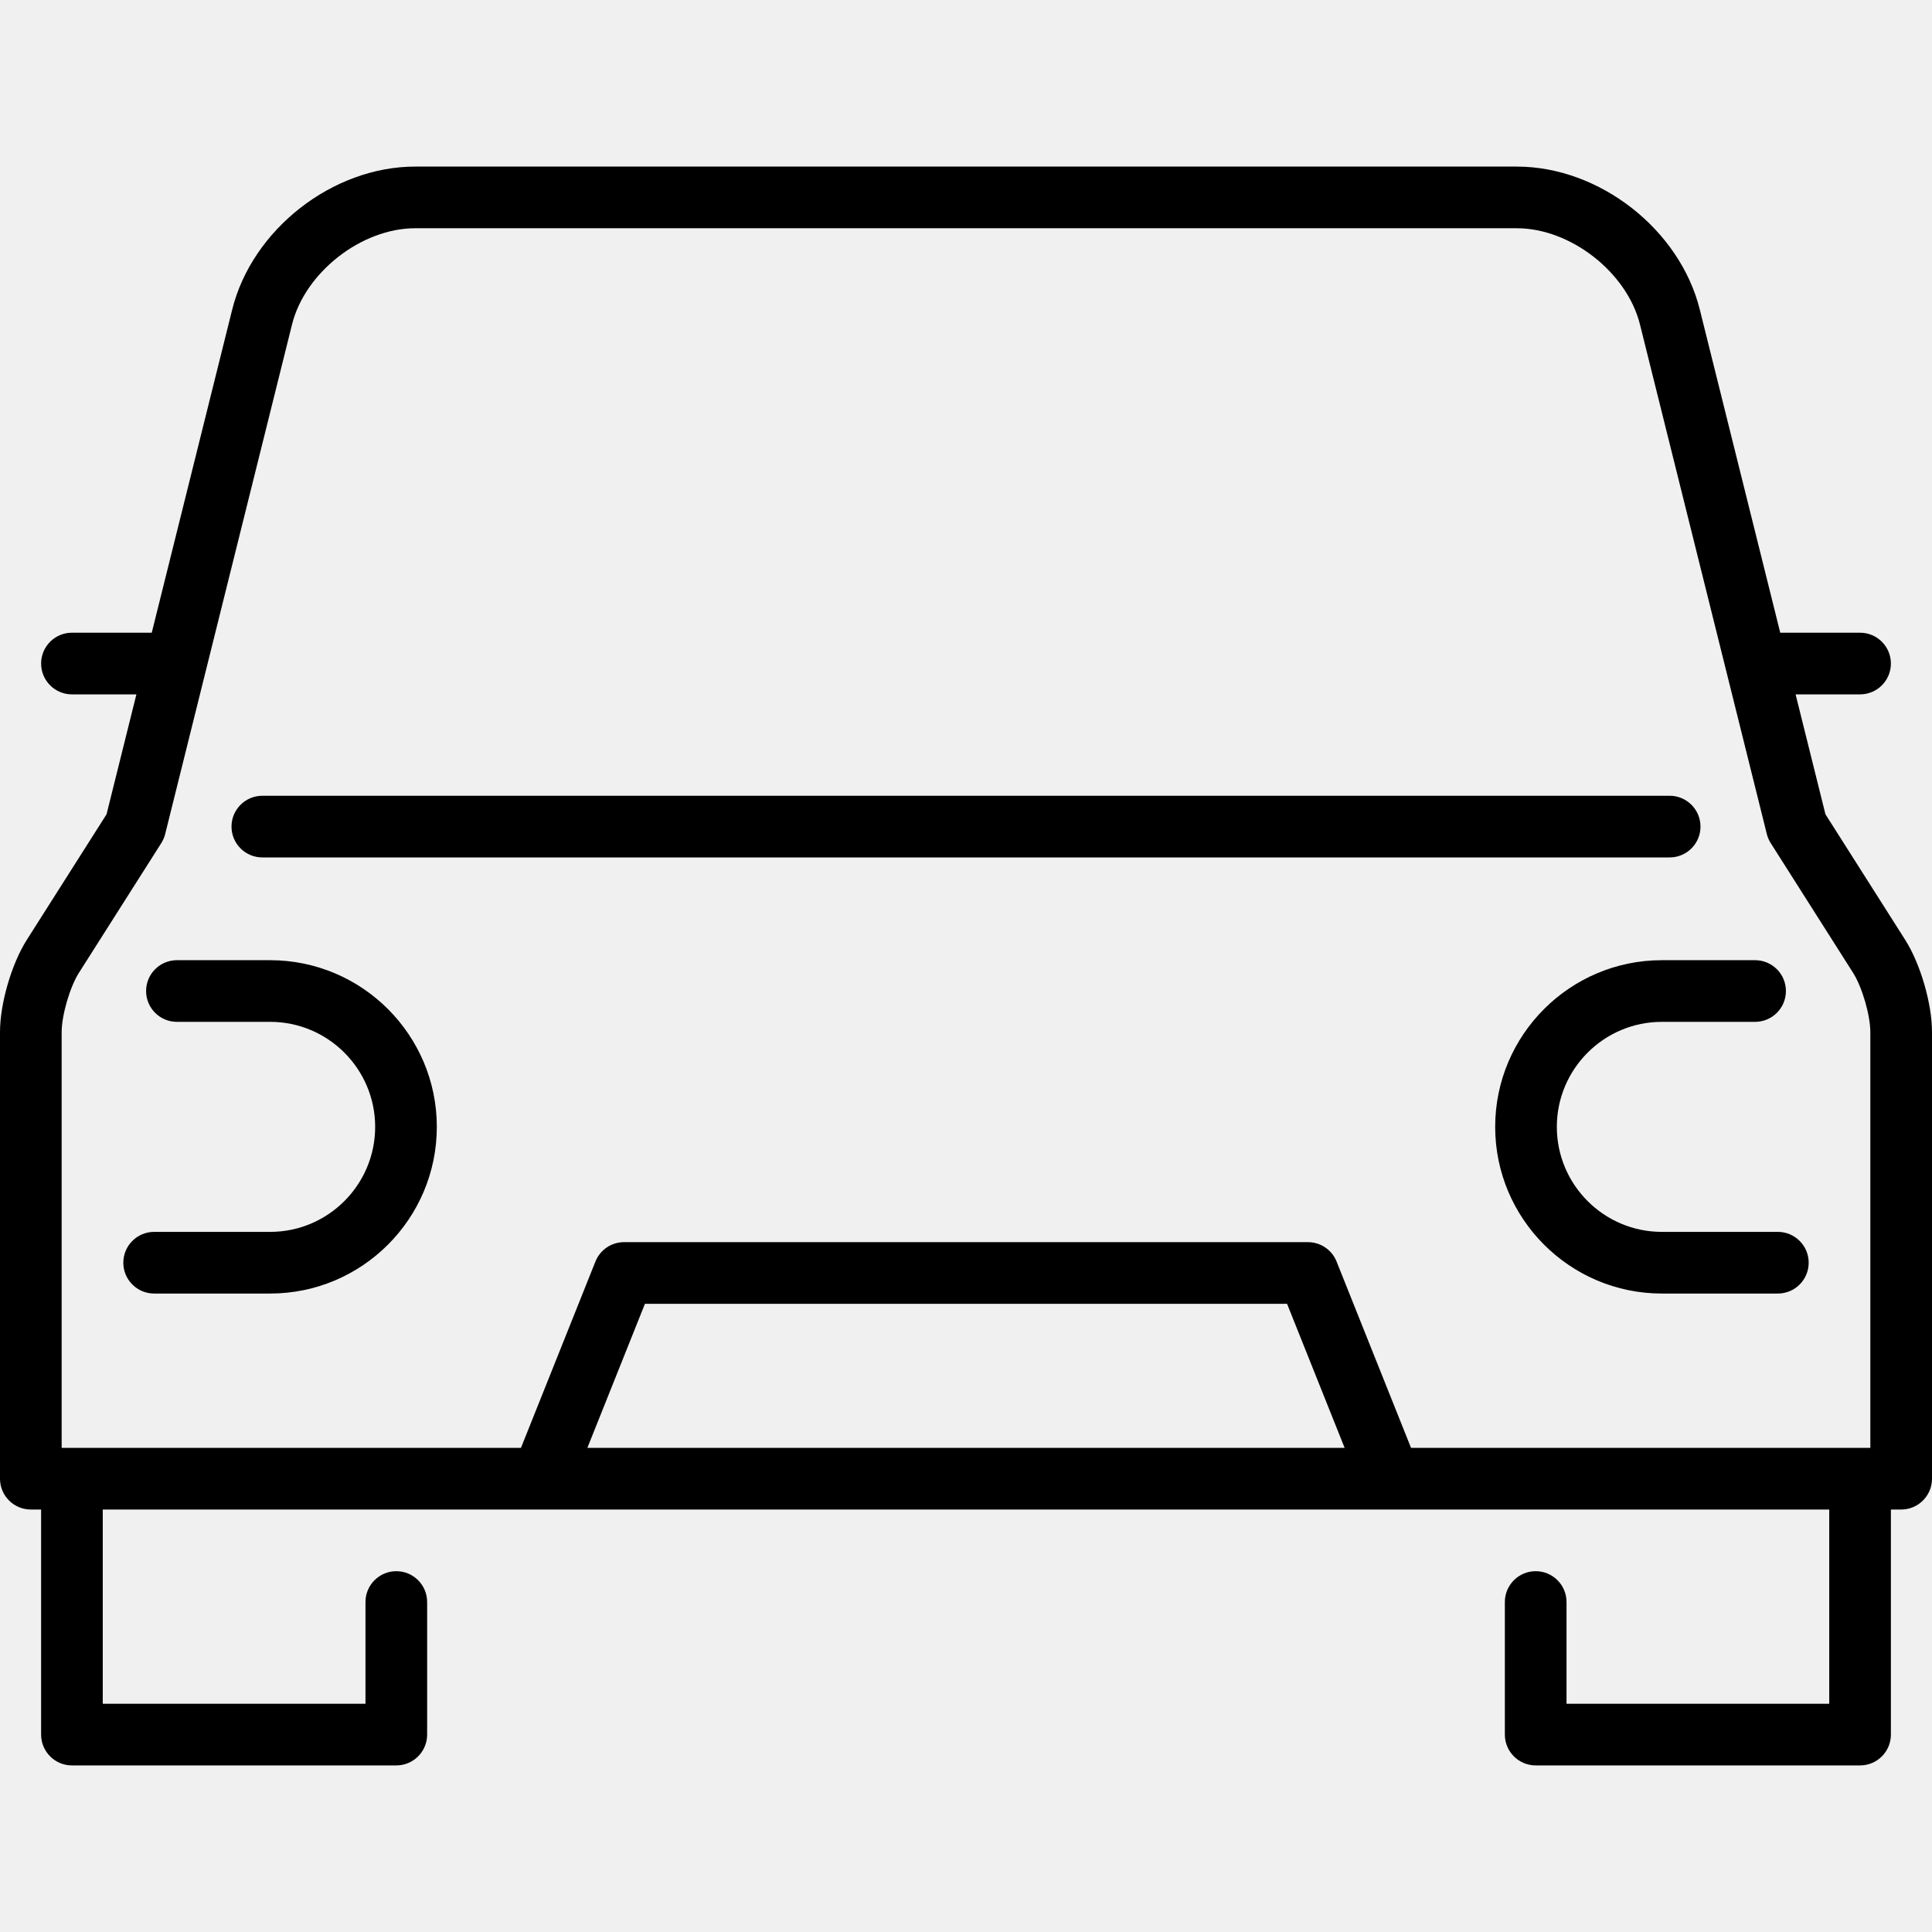
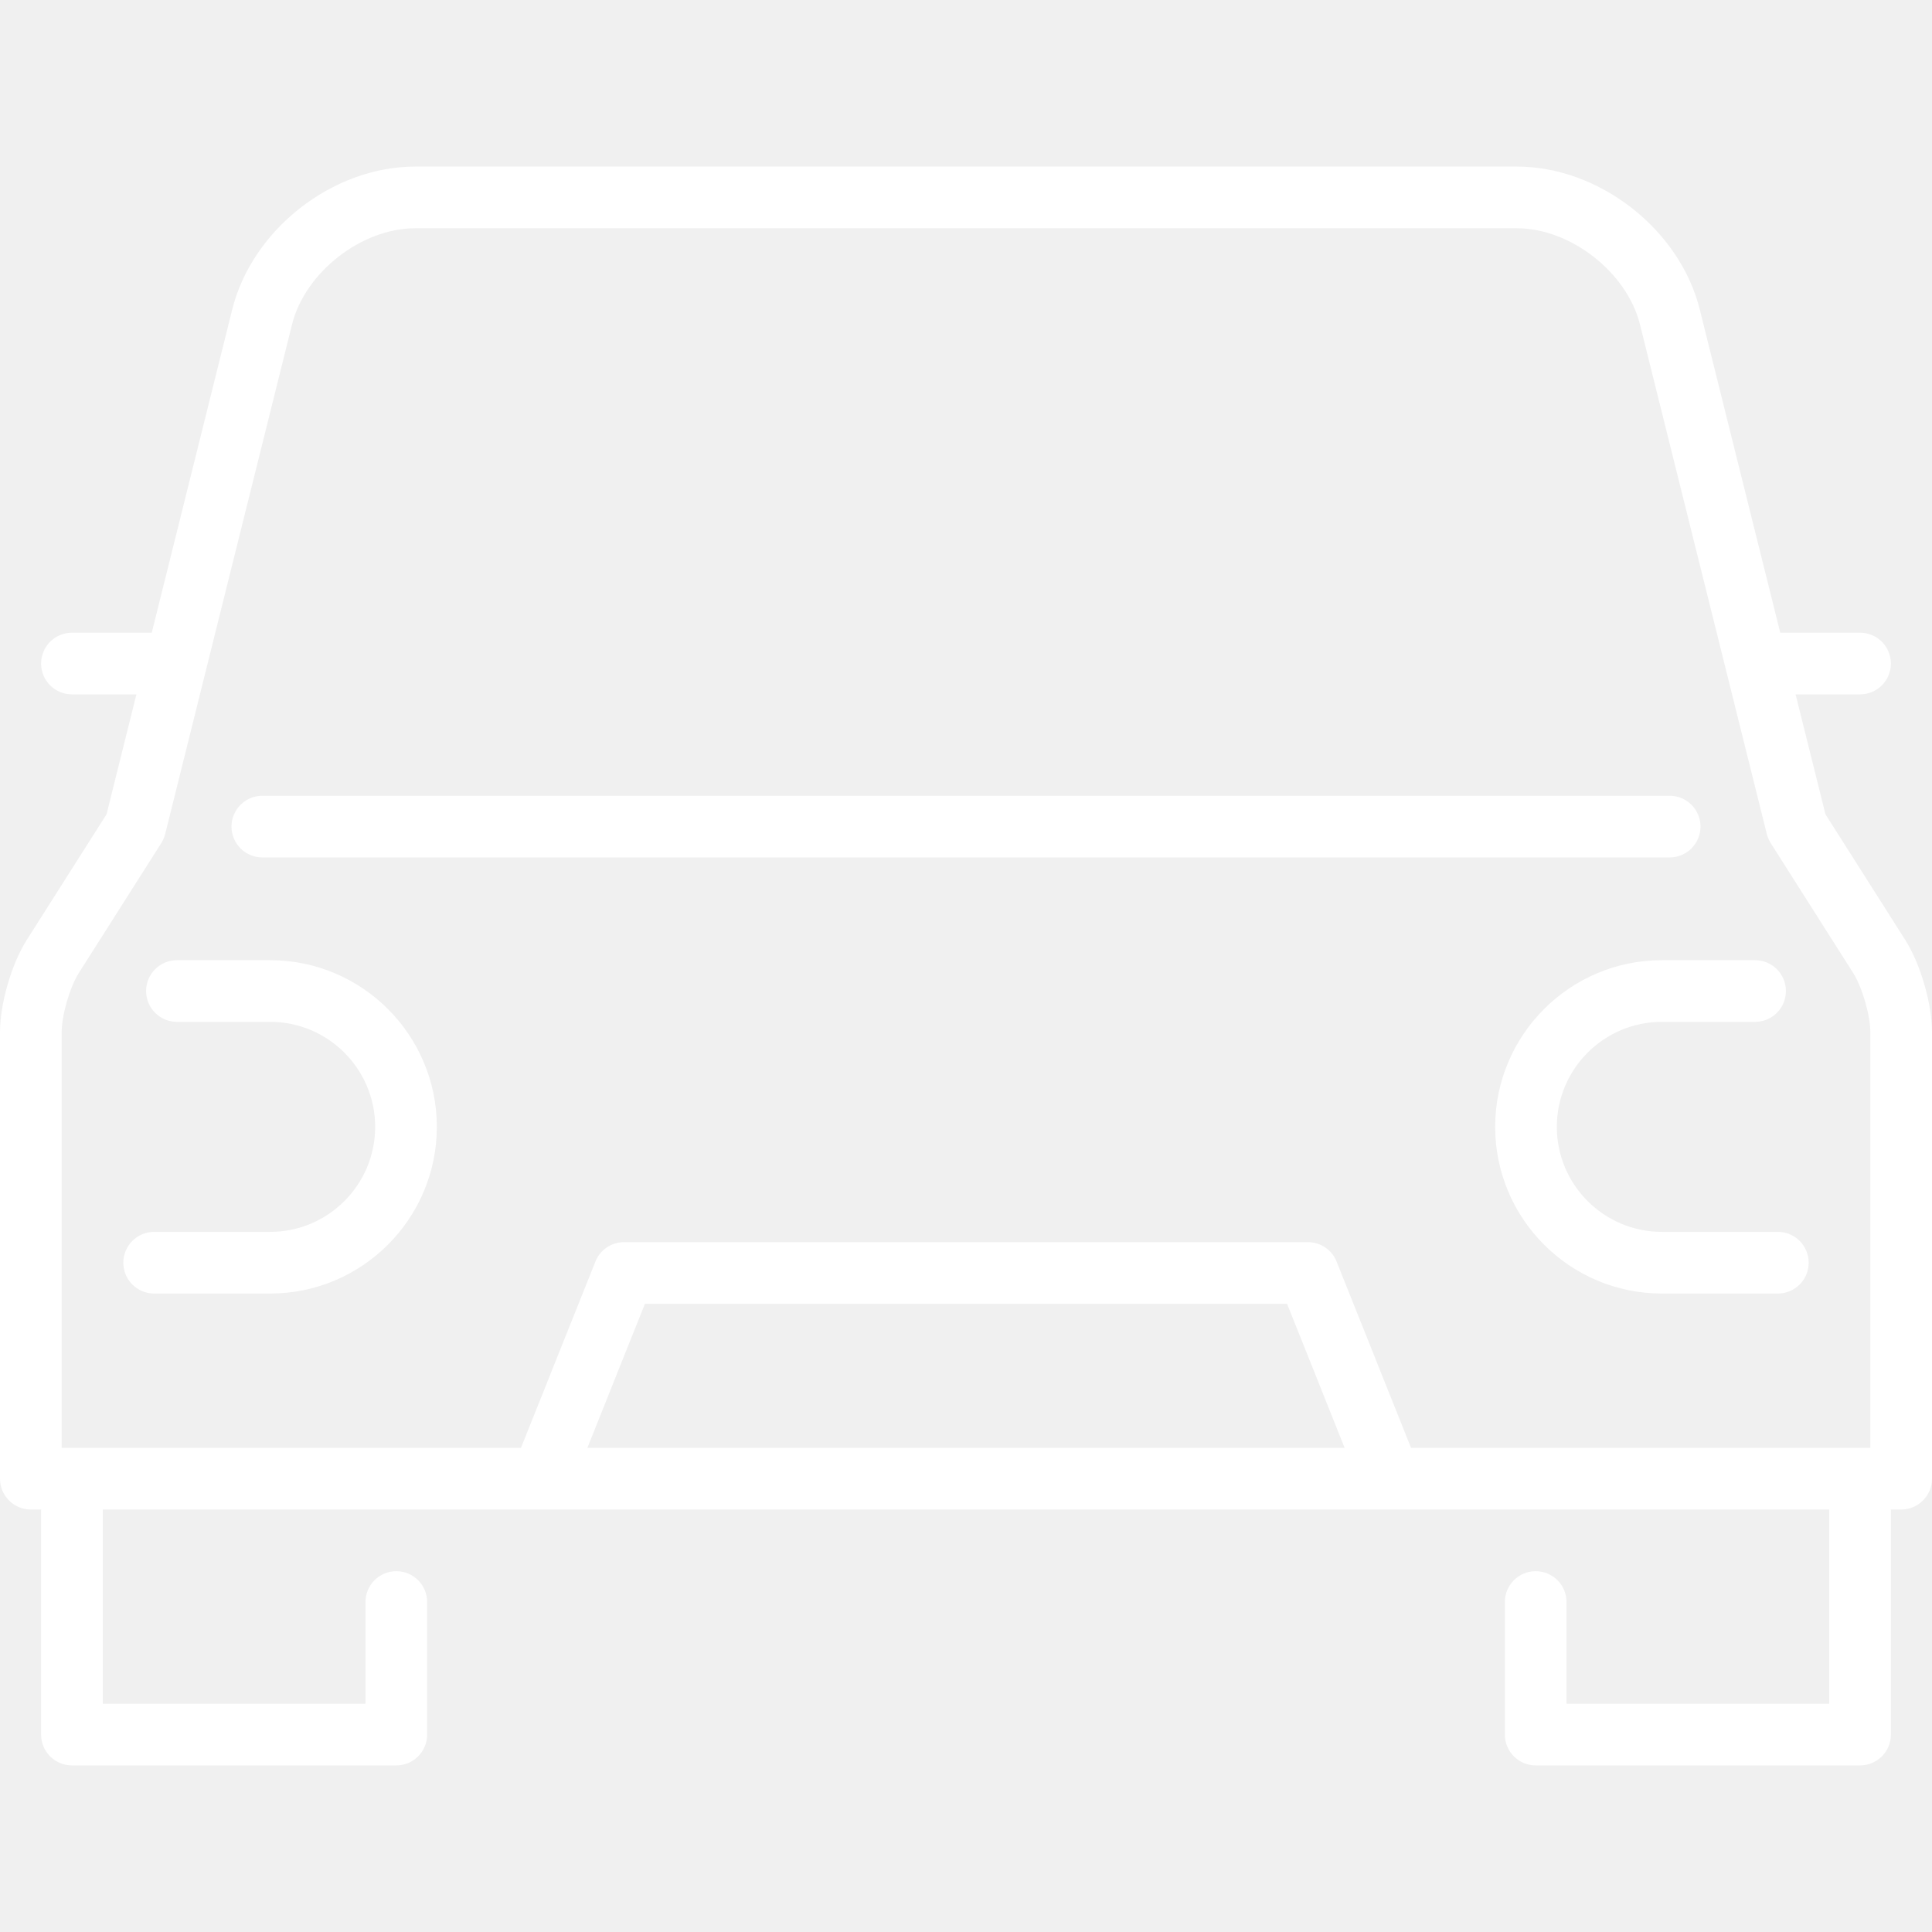
<svg xmlns="http://www.w3.org/2000/svg" version="1.1" viewBox="0 0 470 470" enable-background="new 0 0 470 470">
  <g>
-     <path d="m63.819,208.587h342.362c4.142,0 7.5-3.358 7.5-7.5s-3.358-7.5-7.5-7.5h-342.362c-4.142,0-7.5,3.358-7.5,7.5s3.358,7.5 7.5,7.5z" />
-     <path d="m463.47,228.624l-19.39-30.53-7.263-29.174h15.683c4.142,0 7.5-3.358 7.5-7.5s-3.358-7.5-7.5-7.5h-19.417l-19.566-78.595c-4.858-19.514-24.416-34.8-44.525-34.8h-267.984c-20.109,0-39.667,15.286-44.525,34.8l-19.566,78.595h-19.417c-4.142,0-7.5,3.358-7.5,7.5s3.358,7.5 7.5,7.5h15.682l-7.263,29.174-19.39,30.531c-3.722,5.862-6.529,15.519-6.529,22.462v108.638c0,4.142 3.358,7.5 7.5,7.5h2.5v54.75c0,4.142 3.358,7.5 7.5,7.5h78.911c4.142,0 7.5-3.358 7.5-7.5v-32.25c0-4.142-3.358-7.5-7.5-7.5s-7.5,3.358-7.5,7.5v24.75h-63.911v-47.25h106.947c0.021,0 206.215,0 206.215,0 0.068,0 106.838,0 106.838,0v47.25h-63.911v-24.75c0-4.142-3.358-7.5-7.5-7.5s-7.5,3.358-7.5,7.5v32.25c0,4.142 3.358,7.5 7.5,7.5h78.911c4.142,0 7.5-3.358 7.5-7.5v-54.75h2.5c4.142,0 7.5-3.358 7.5-7.5v-108.638c0-6.943-2.807-16.6-6.53-22.463zm-448.47,22.463c0-4.092 1.998-10.966 4.192-14.42l20.042-31.558c0.432-0.681 0.752-1.427 0.947-2.209l30.858-123.952c3.161-12.697 16.885-23.423 29.969-23.423h267.984c13.084,0 26.809,10.727 29.969,23.424l30.857,123.95c0.195,0.782 0.515,1.528 0.947,2.209l20.042,31.558c2.194,3.455 4.192,10.329 4.192,14.421v101.138h-111.734l-18.115-45.328c-1.138-2.849-3.896-4.717-6.964-4.717h-166.372c-3.068,0-5.826,1.868-6.964,4.717l-18.115,45.328h-111.735v-101.138zm312.112,101.138h-184.224l14.006-35.045h156.212l14.006,35.045z" />
-     <path d="m37.5,314.681h28.22c22.357,0 40.547-18.189 40.547-40.547 0-22.357-18.189-40.547-40.547-40.547h-22.681c-4.142,0-7.5,3.358-7.5,7.5s3.358,7.5 7.5,7.5h22.681c14.086,0 25.547,11.46 25.547,25.547 0,14.087-11.46,25.547-25.547,25.547h-28.22c-4.142,0-7.5,3.358-7.5,7.5s3.358,7.5 7.5,7.5z" />
-     <path d="m363.733,274.134c0,22.358 18.189,40.547 40.547,40.547h28.22c4.142,0 7.5-3.358 7.5-7.5s-3.358-7.5-7.5-7.5h-28.22c-14.086,0-25.547-11.46-25.547-25.547 0-14.086 11.46-25.547 25.547-25.547h22.682c4.142,0 7.5-3.358 7.5-7.5s-3.358-7.5-7.5-7.5h-22.682c-22.358-2.84217e-14-40.547,18.189-40.547,40.547z" />
+     <path d="m63.819,208.587h342.362c4.142,0 7.5-3.358 7.5-7.5s-3.358-7.5-7.5-7.5h-342.362c-4.142,0-7.5,3.358-7.5,7.5s3.358,7.5 7.5,7.5z" fill="#FFFFFF" />
+     <path d="m463.47,228.624l-19.39-30.53-7.263-29.174h15.683c4.142,0 7.5-3.358 7.5-7.5s-3.358-7.5-7.5-7.5h-19.417l-19.566-78.595c-4.858-19.514-24.416-34.8-44.525-34.8h-267.984c-20.109,0-39.667,15.286-44.525,34.8l-19.566,78.595h-19.417c-4.142,0-7.5,3.358-7.5,7.5s3.358,7.5 7.5,7.5h15.682l-7.263,29.174-19.39,30.531c-3.722,5.862-6.529,15.519-6.529,22.462v108.638c0,4.142 3.358,7.5 7.5,7.5h2.5v54.75c0,4.142 3.358,7.5 7.5,7.5h78.911c4.142,0 7.5-3.358 7.5-7.5v-32.25c0-4.142-3.358-7.5-7.5-7.5s-7.5,3.358-7.5,7.5v24.75h-63.911v-47.25h106.947c0.021,0 206.215,0 206.215,0 0.068,0 106.838,0 106.838,0v47.25h-63.911v-24.75c0-4.142-3.358-7.5-7.5-7.5s-7.5,3.358-7.5,7.5v32.25c0,4.142 3.358,7.5 7.5,7.5h78.911c4.142,0 7.5-3.358 7.5-7.5v-54.75h2.5c4.142,0 7.5-3.358 7.5-7.5v-108.638c0-6.943-2.807-16.6-6.53-22.463zm-448.47,22.463c0-4.092 1.998-10.966 4.192-14.42l20.042-31.558c0.432-0.681 0.752-1.427 0.947-2.209l30.858-123.952c3.161-12.697 16.885-23.423 29.969-23.423h267.984c13.084,0 26.809,10.727 29.969,23.424l30.857,123.95c0.195,0.782 0.515,1.528 0.947,2.209l20.042,31.558c2.194,3.455 4.192,10.329 4.192,14.421v101.138h-111.734l-18.115-45.328c-1.138-2.849-3.896-4.717-6.964-4.717h-166.372c-3.068,0-5.826,1.868-6.964,4.717l-18.115,45.328h-111.735v-101.138zm312.112,101.138h-184.224l14.006-35.045h156.212l14.006,35.045z" fill="#FFFFFF" />
+     <path d="m37.5,314.681h28.22c22.357,0 40.547-18.189 40.547-40.547 0-22.357-18.189-40.547-40.547-40.547h-22.681c-4.142,0-7.5,3.358-7.5,7.5s3.358,7.5 7.5,7.5h22.681c14.086,0 25.547,11.46 25.547,25.547 0,14.087-11.46,25.547-25.547,25.547h-28.22c-4.142,0-7.5,3.358-7.5,7.5s3.358,7.5 7.5,7.5z" fill="#FFFFFF" />
+     <path d="m363.733,274.134c0,22.358 18.189,40.547 40.547,40.547h28.22c4.142,0 7.5-3.358 7.5-7.5s-3.358-7.5-7.5-7.5h-28.22c-14.086,0-25.547-11.46-25.547-25.547 0-14.086 11.46-25.547 25.547-25.547h22.682c4.142,0 7.5-3.358 7.5-7.5s-3.358-7.5-7.5-7.5h-22.682c-22.358-2.84217e-14-40.547,18.189-40.547,40.547z" fill="#FFFFFF" />
  </g>
</svg>
